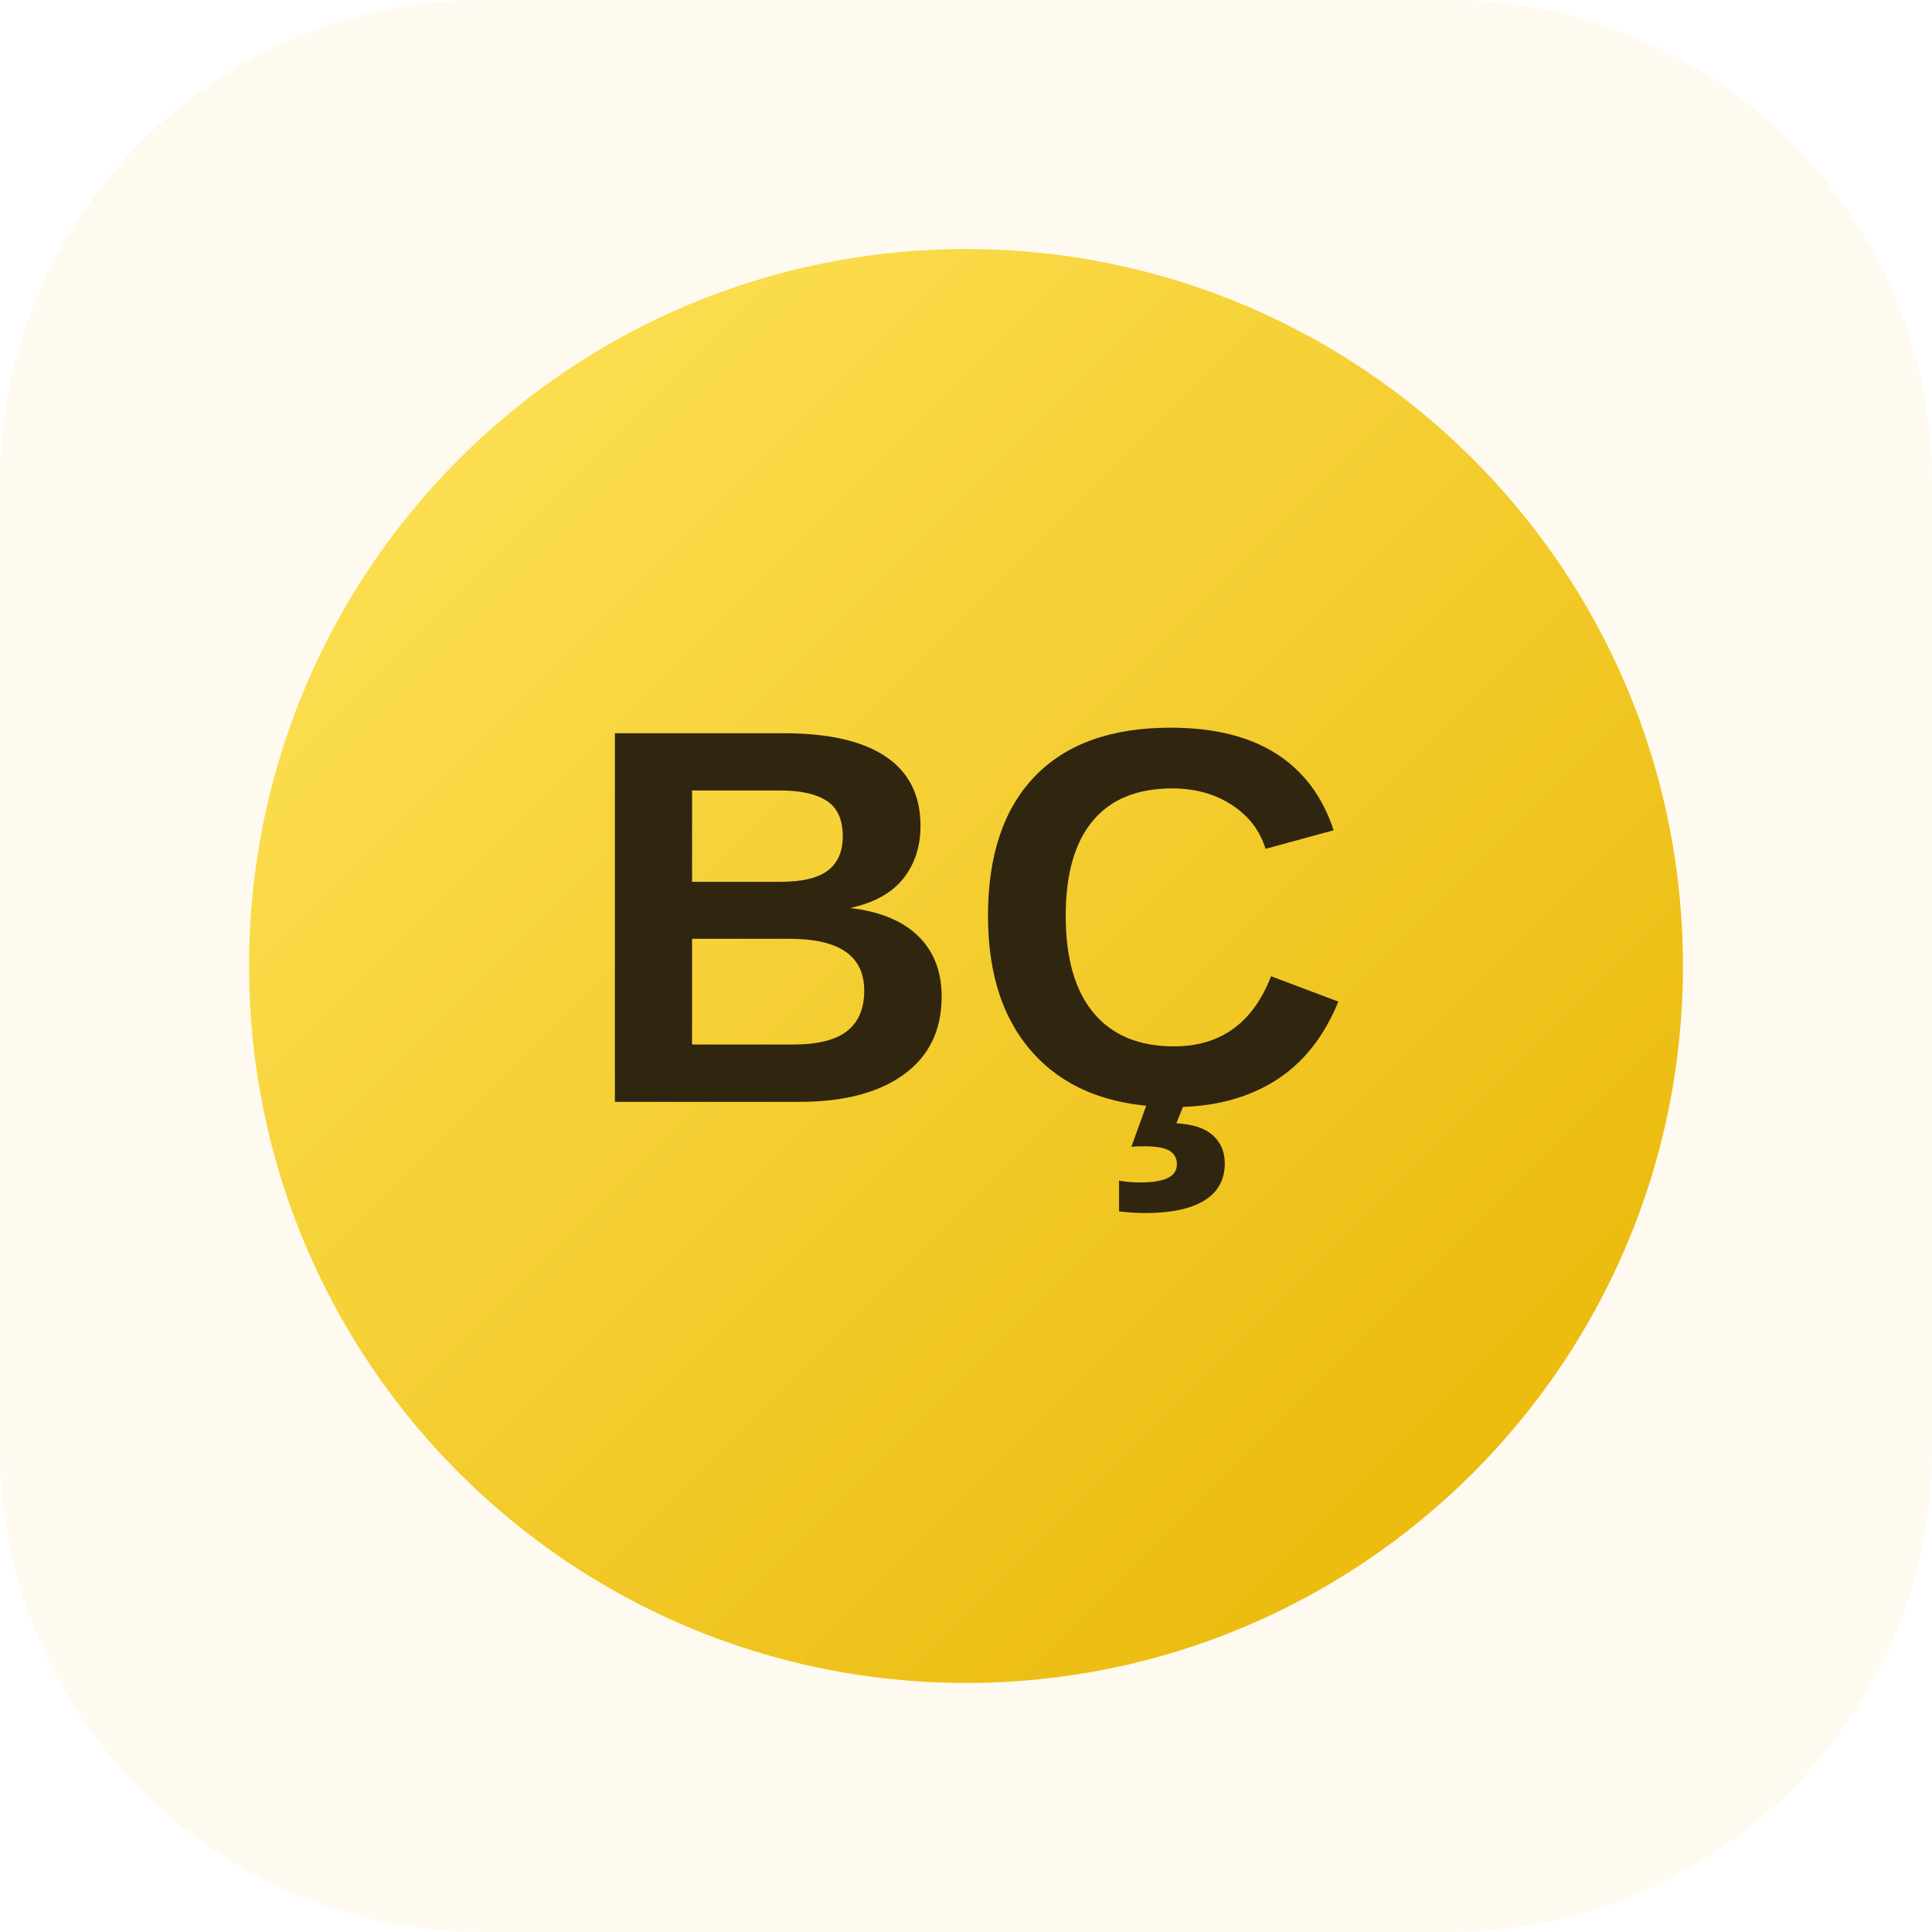
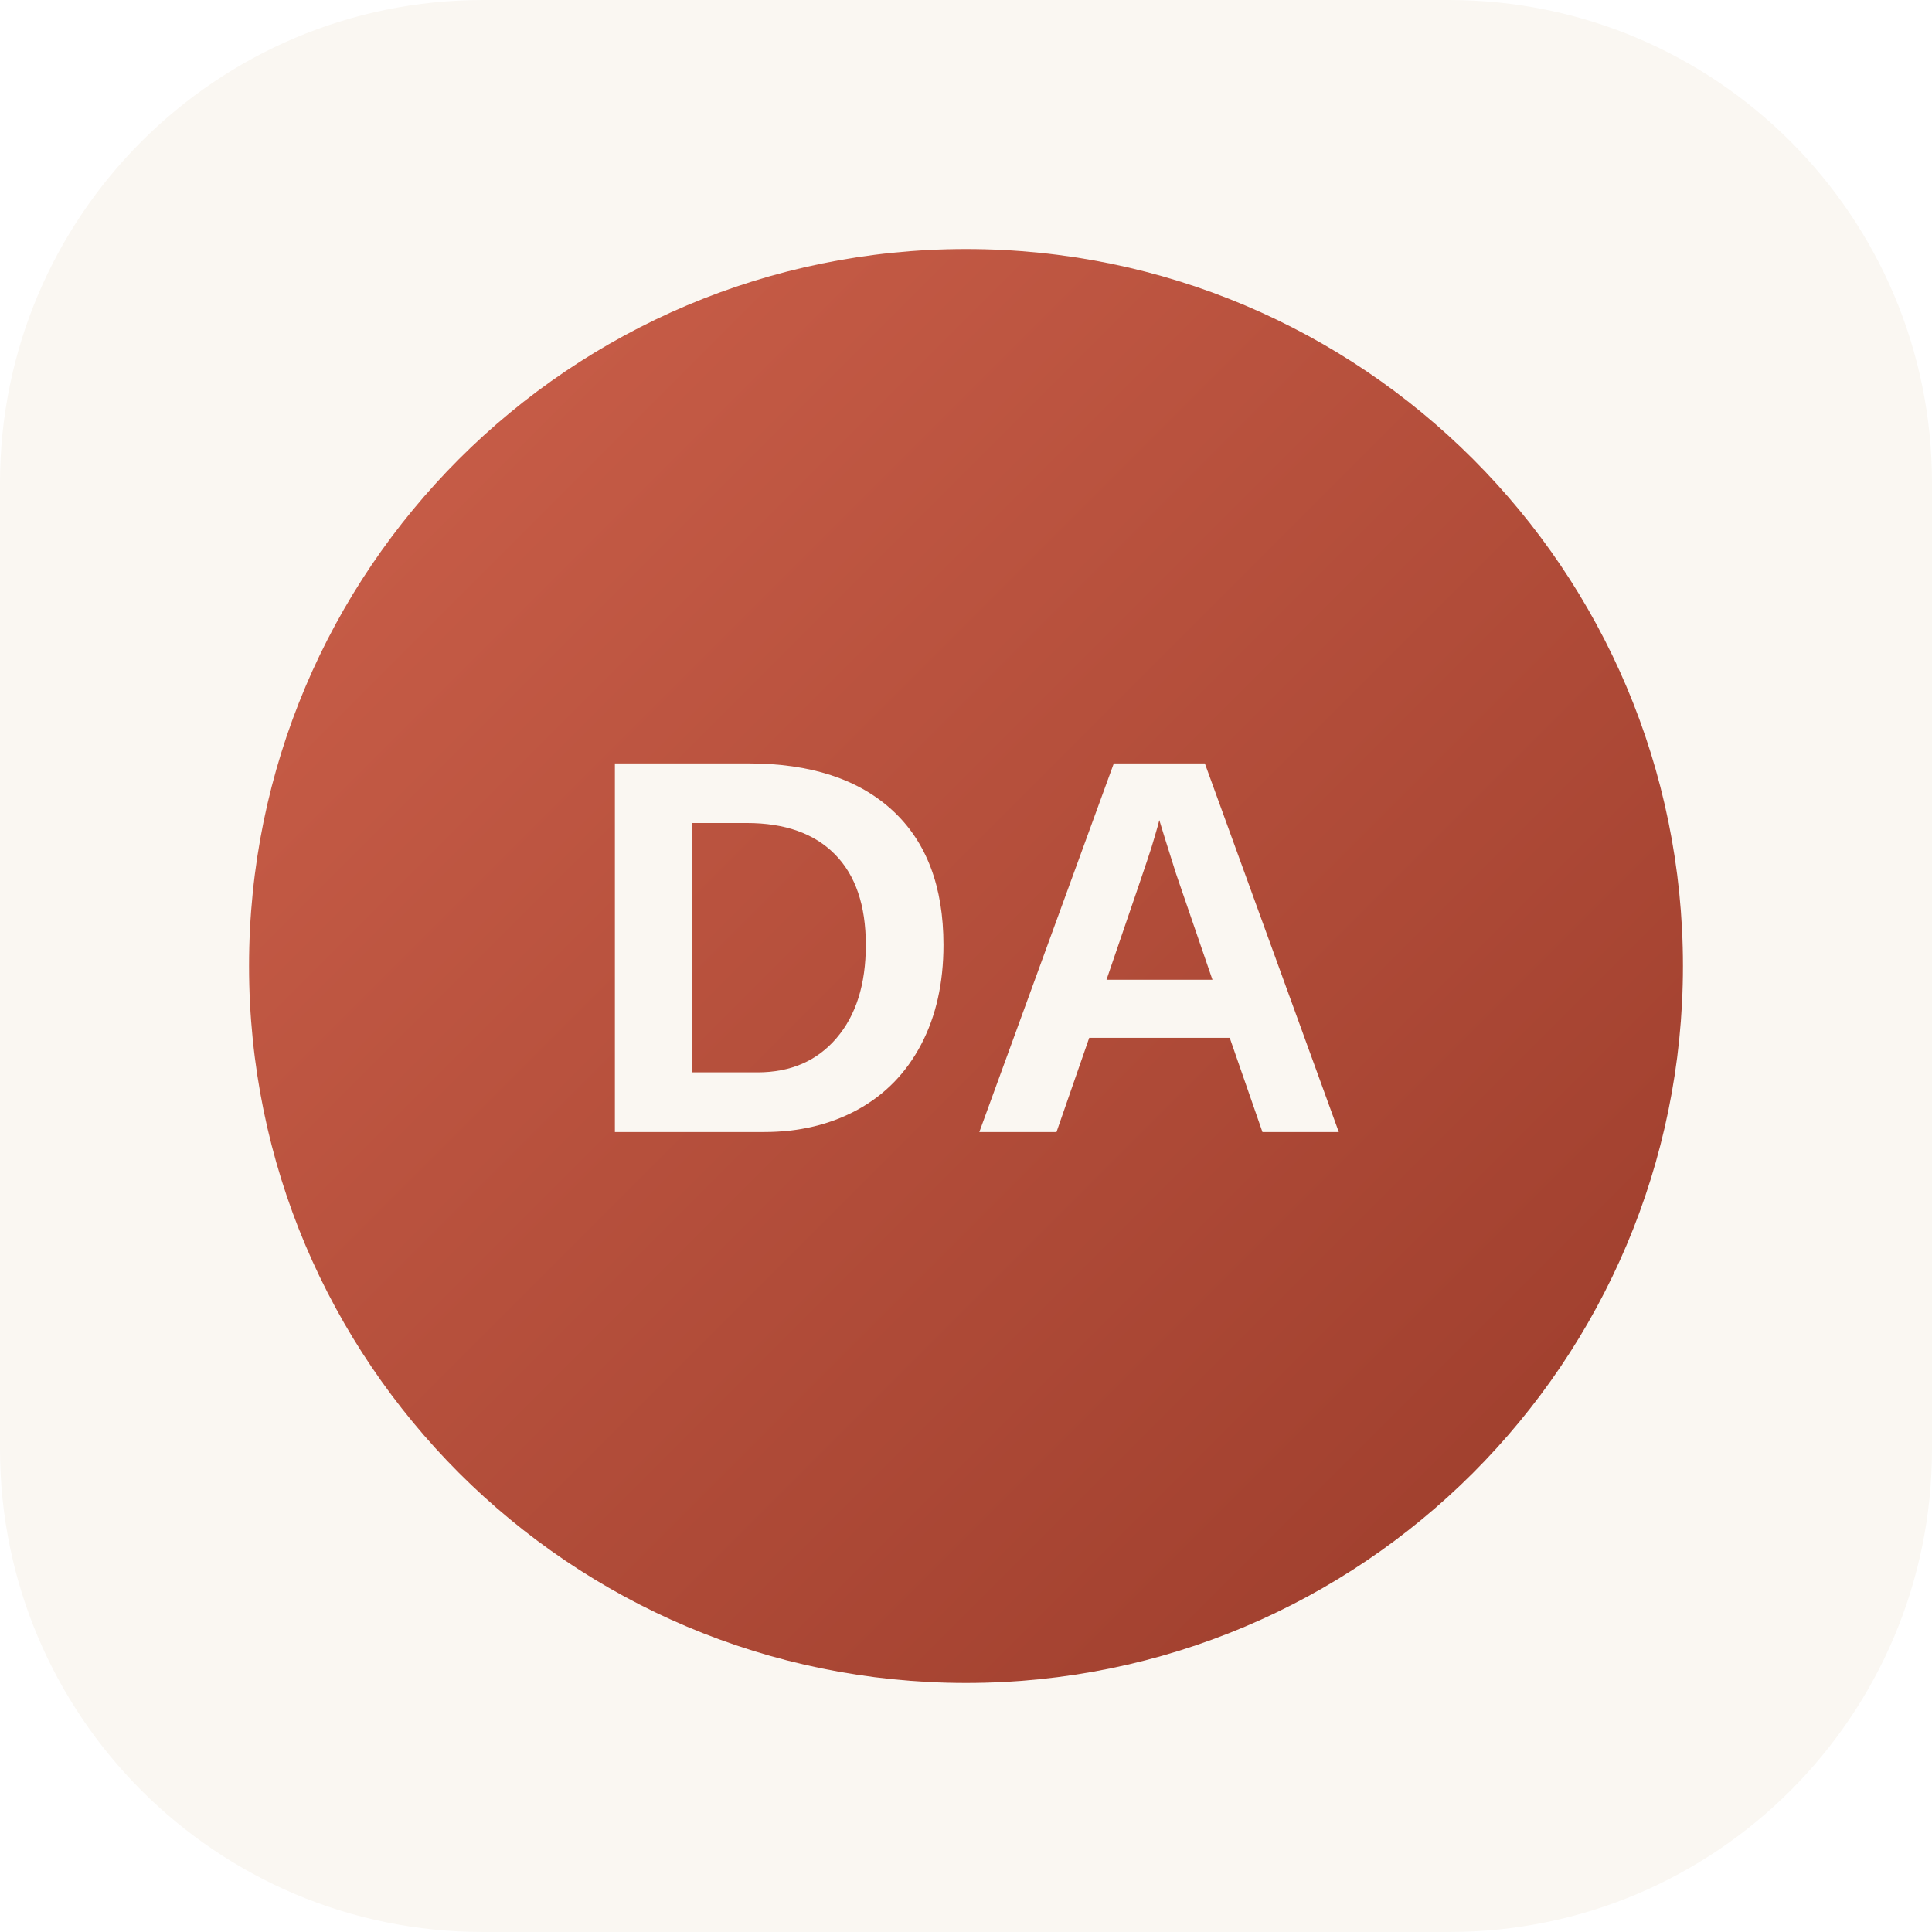
<svg xmlns="http://www.w3.org/2000/svg" viewBox="0 0 512 512">
  <defs>
-     <linearGradient id="gold" x1="0" y1="0" x2="1" y2="1">
-       <stop offset="0" stop-color="#ffe55d" />
-       <stop offset="1" stop-color="#e8b400" />
+     <linearGradient id="terracotta" x1="0" y1="0" x2="1" y2="1">
+       <stop offset="0" stop-color="#CD614B" />
+       <stop offset="1" stop-color="#9A3B2A" />
    </linearGradient>
  </defs>
-   <rect width="512" height="512" rx="128" fill="#fffaf0" />
-   <circle cx="256" cy="256" r="190" fill="url(#gold)" />
-   <text x="256" y="292" text-anchor="middle" font-family="Arial, sans-serif" font-size="142" font-weight="700" fill="#30250f">BÇ</text>
+   <rect width="512" height="512" rx="128" fill="#FAF7F2" />
+   <circle cx="256" cy="256" r="190" fill="url(#terracotta)" />
+   <text x="256" y="300" text-anchor="middle" font-family="'Plus Jakarta Sans', Arial, sans-serif" font-size="142" font-weight="700" fill="#FAF7F2">DA</text>
</svg>
